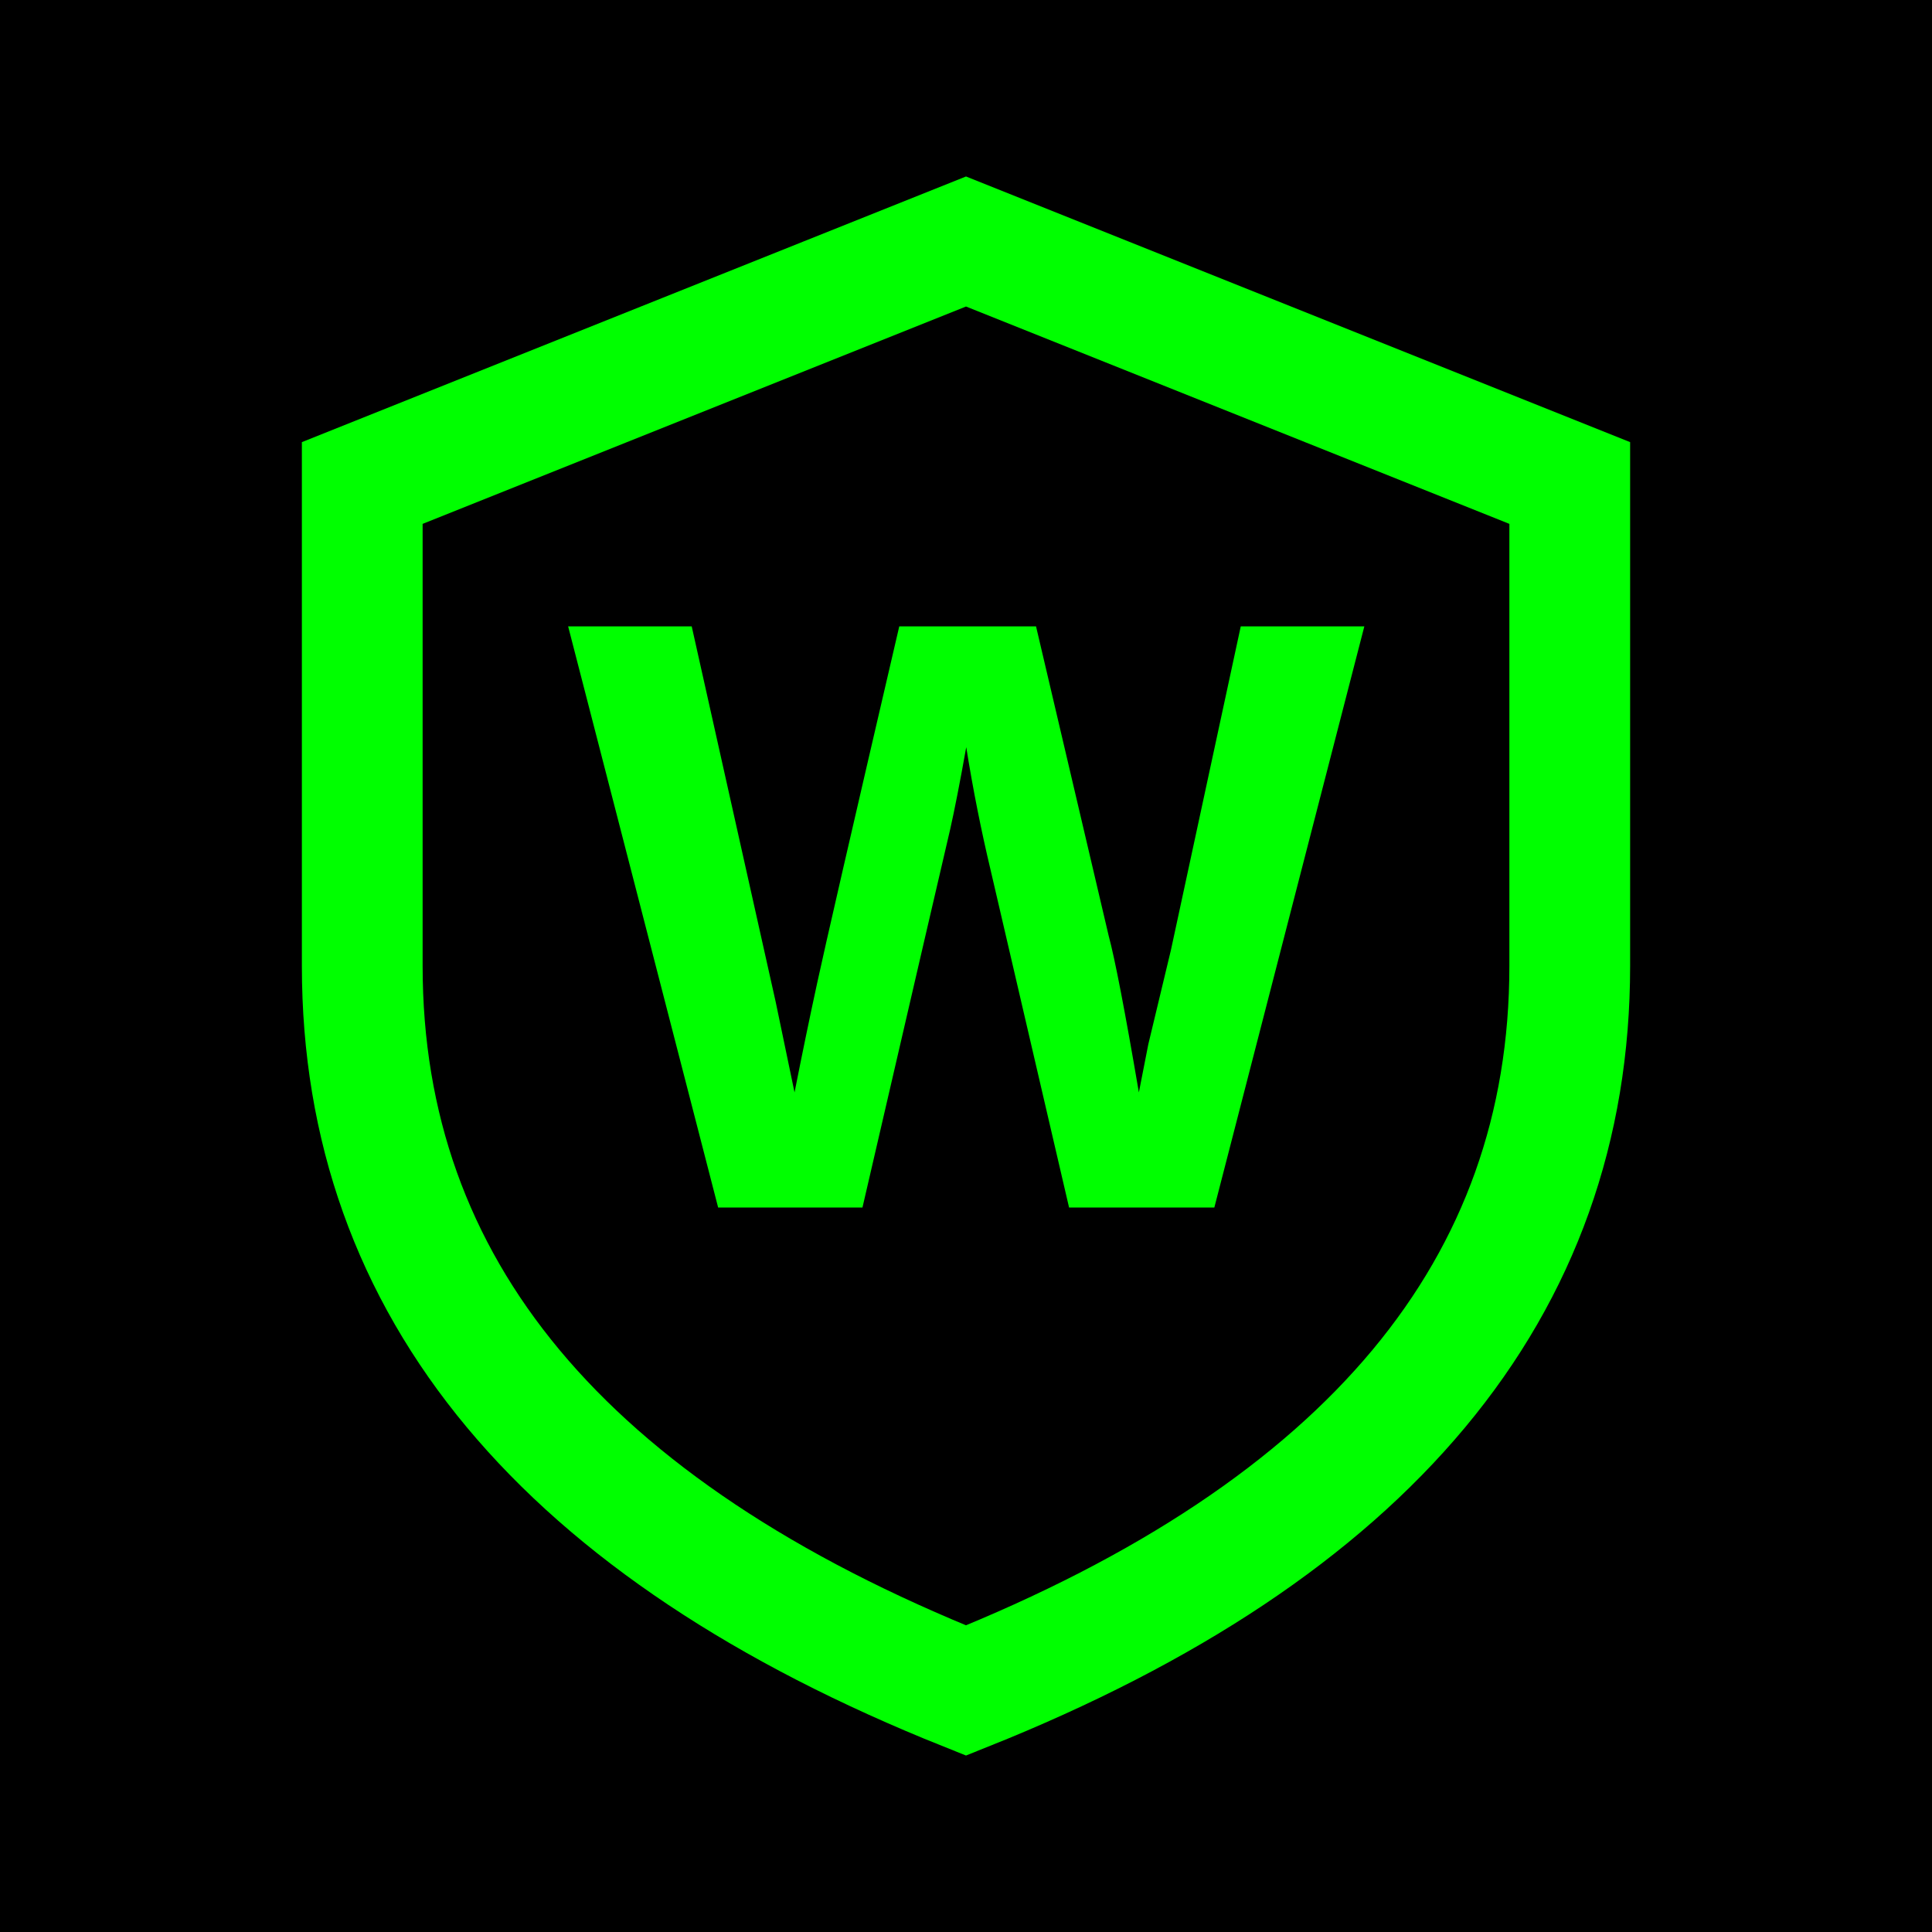
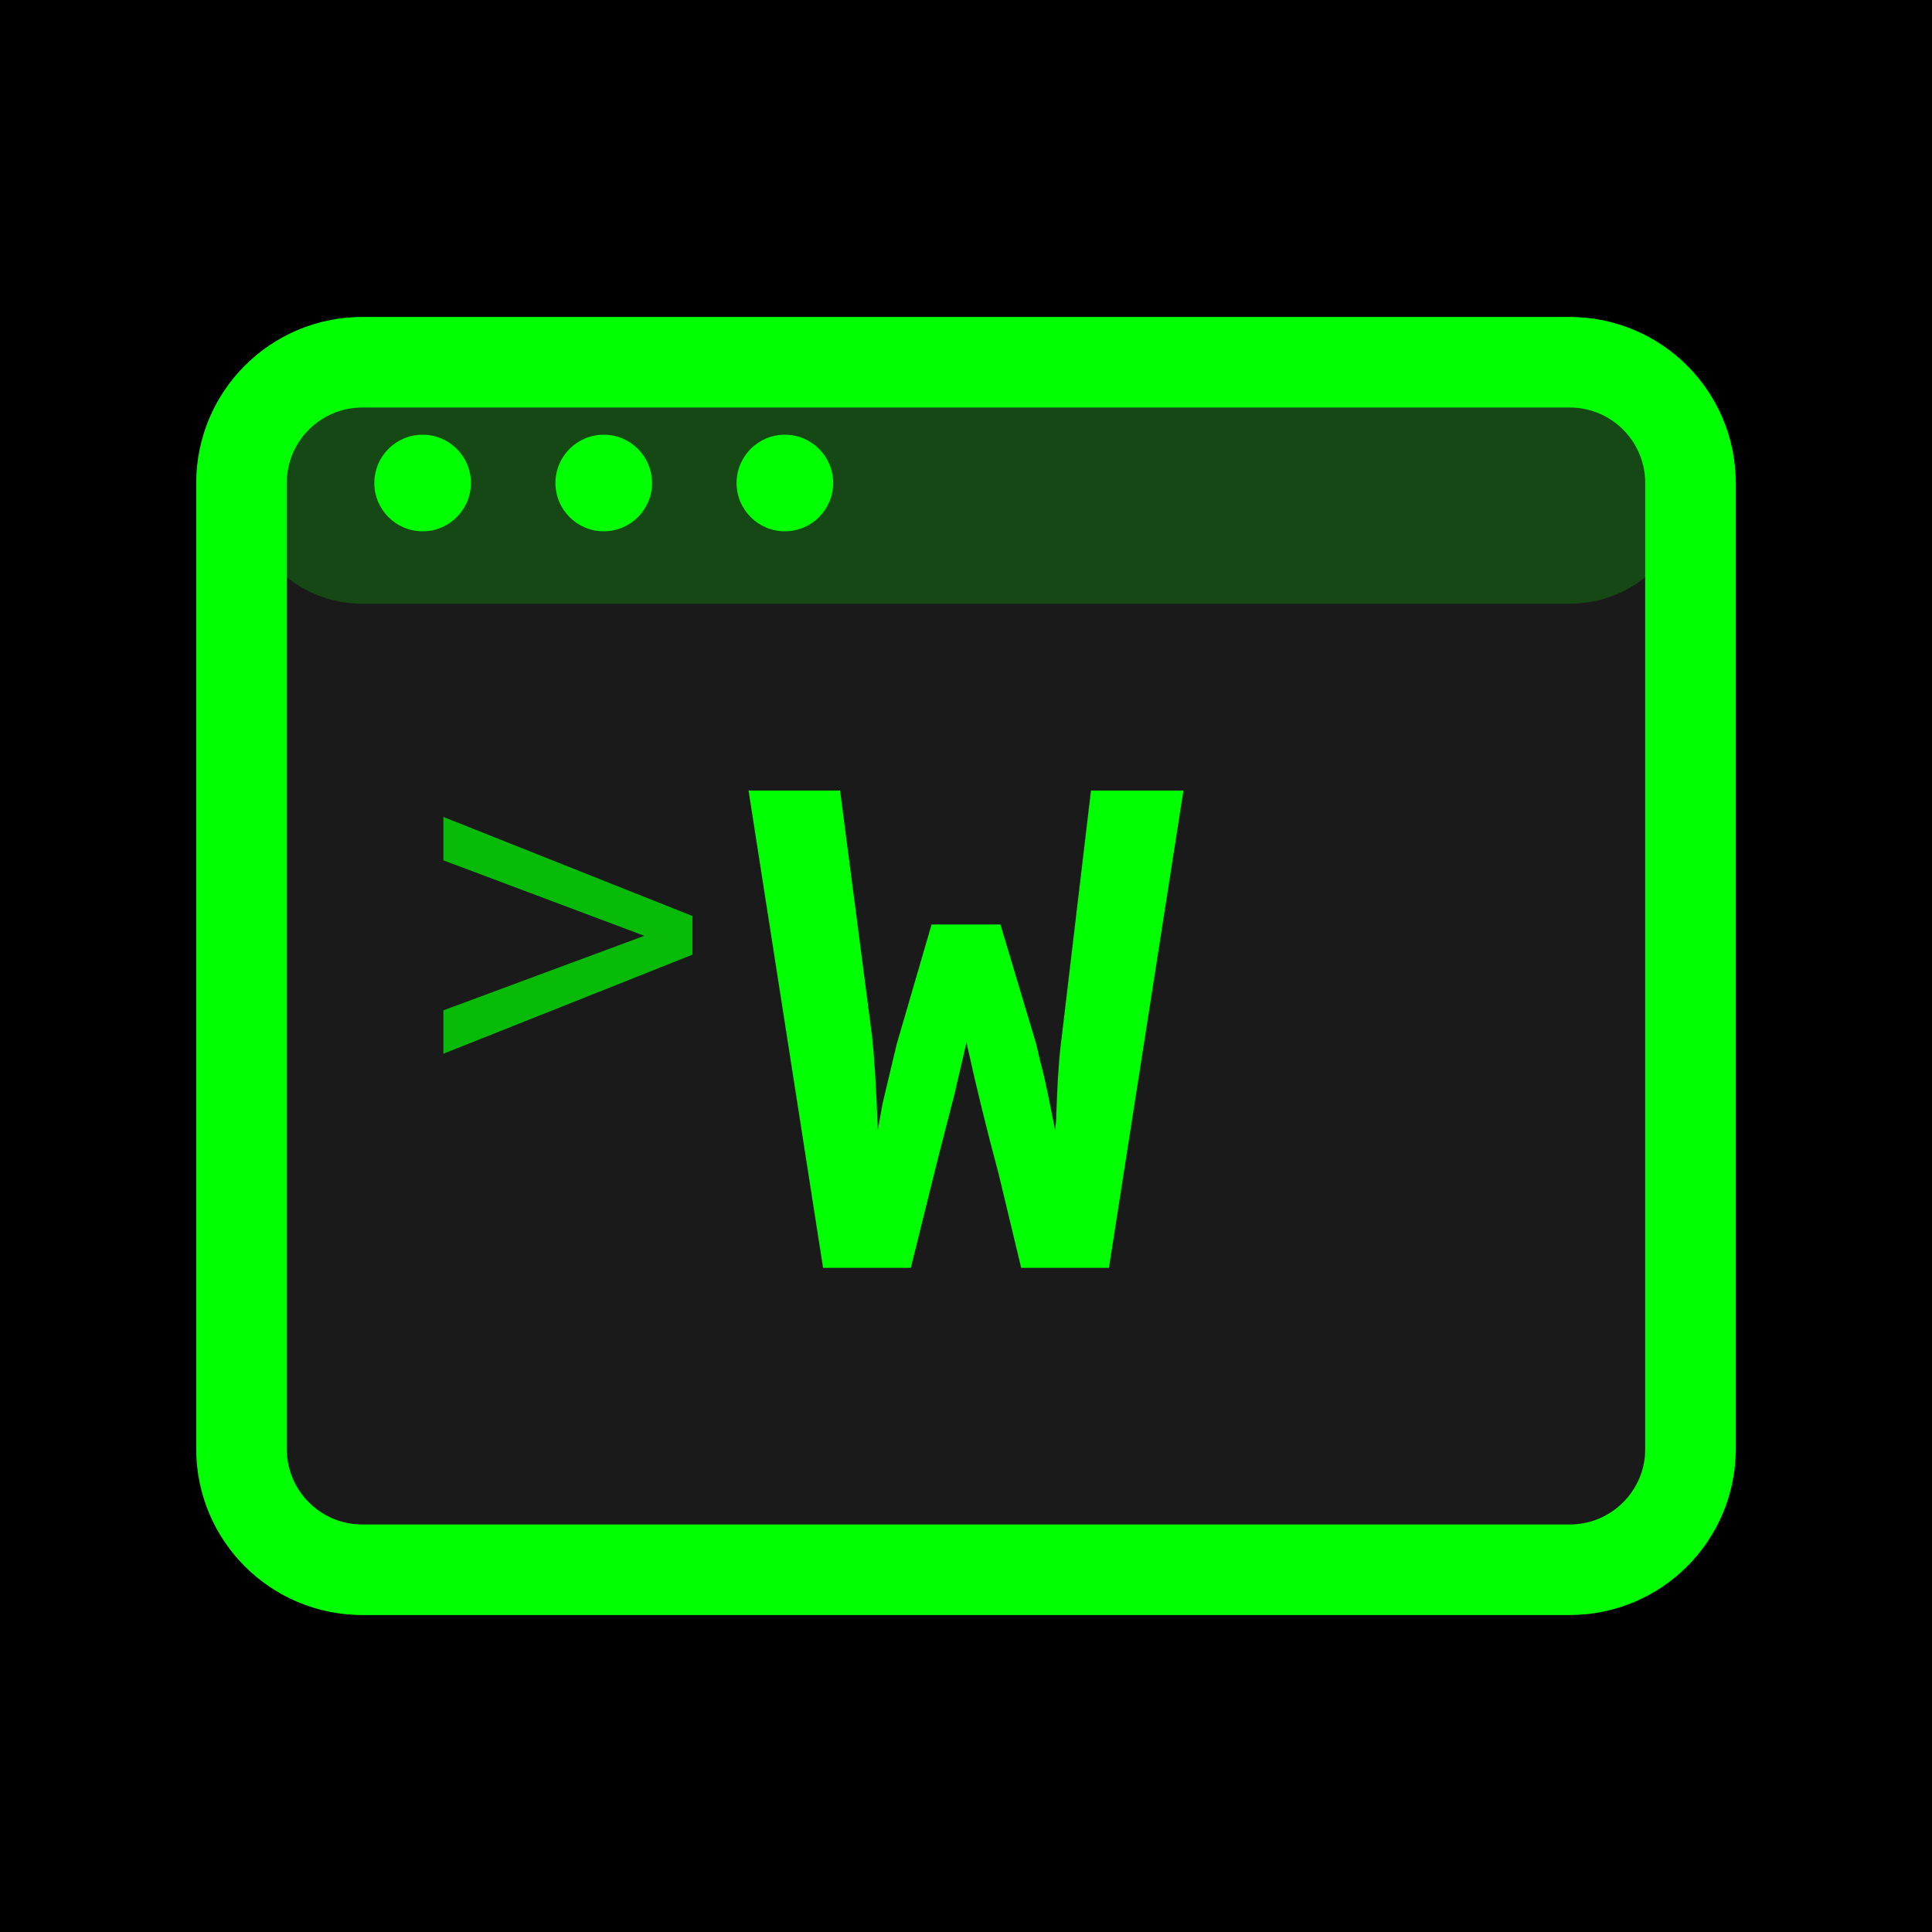
<svg xmlns="http://www.w3.org/2000/svg" viewBox="0 0 32 32">
  <rect width="32" height="32" fill="#000000" />
-   <path d="M 16 4 L 6 8 L 6 16 Q 6 24 16 28 Q 26 24 26 16 L 26 8 Z" fill="none" stroke="#00ff00" stroke-width="2" />
-   <text x="16" y="20" font-family="Arial, sans-serif" font-size="14" font-weight="bold" fill="#00ff00" text-anchor="middle">W</text>
+   <rect x="4" y="6" width="24" height="20" rx="2" fill="#1a1a1a" stroke="#00ff00" stroke-width="1.5" />
+   <rect x="4" y="6" width="24" height="4" rx="2" fill="#00ff00" opacity="0.2" />
+   <circle cx="7" cy="8" r="0.8" fill="#00ff00" />
+   <circle cx="10" cy="8" r="0.8" fill="#00ff00" />
+   <circle cx="13" cy="8" r="0.8" fill="#00ff00" />
+   <text x="7" y="18" font-family="monospace" font-size="8" fill="#00ff00" opacity="0.7">&gt;</text>
+   <text x="16" y="21" font-family="'Courier New', monospace" font-size="12" font-weight="bold" fill="#00ff00" text-anchor="middle">W</text>
</svg>
